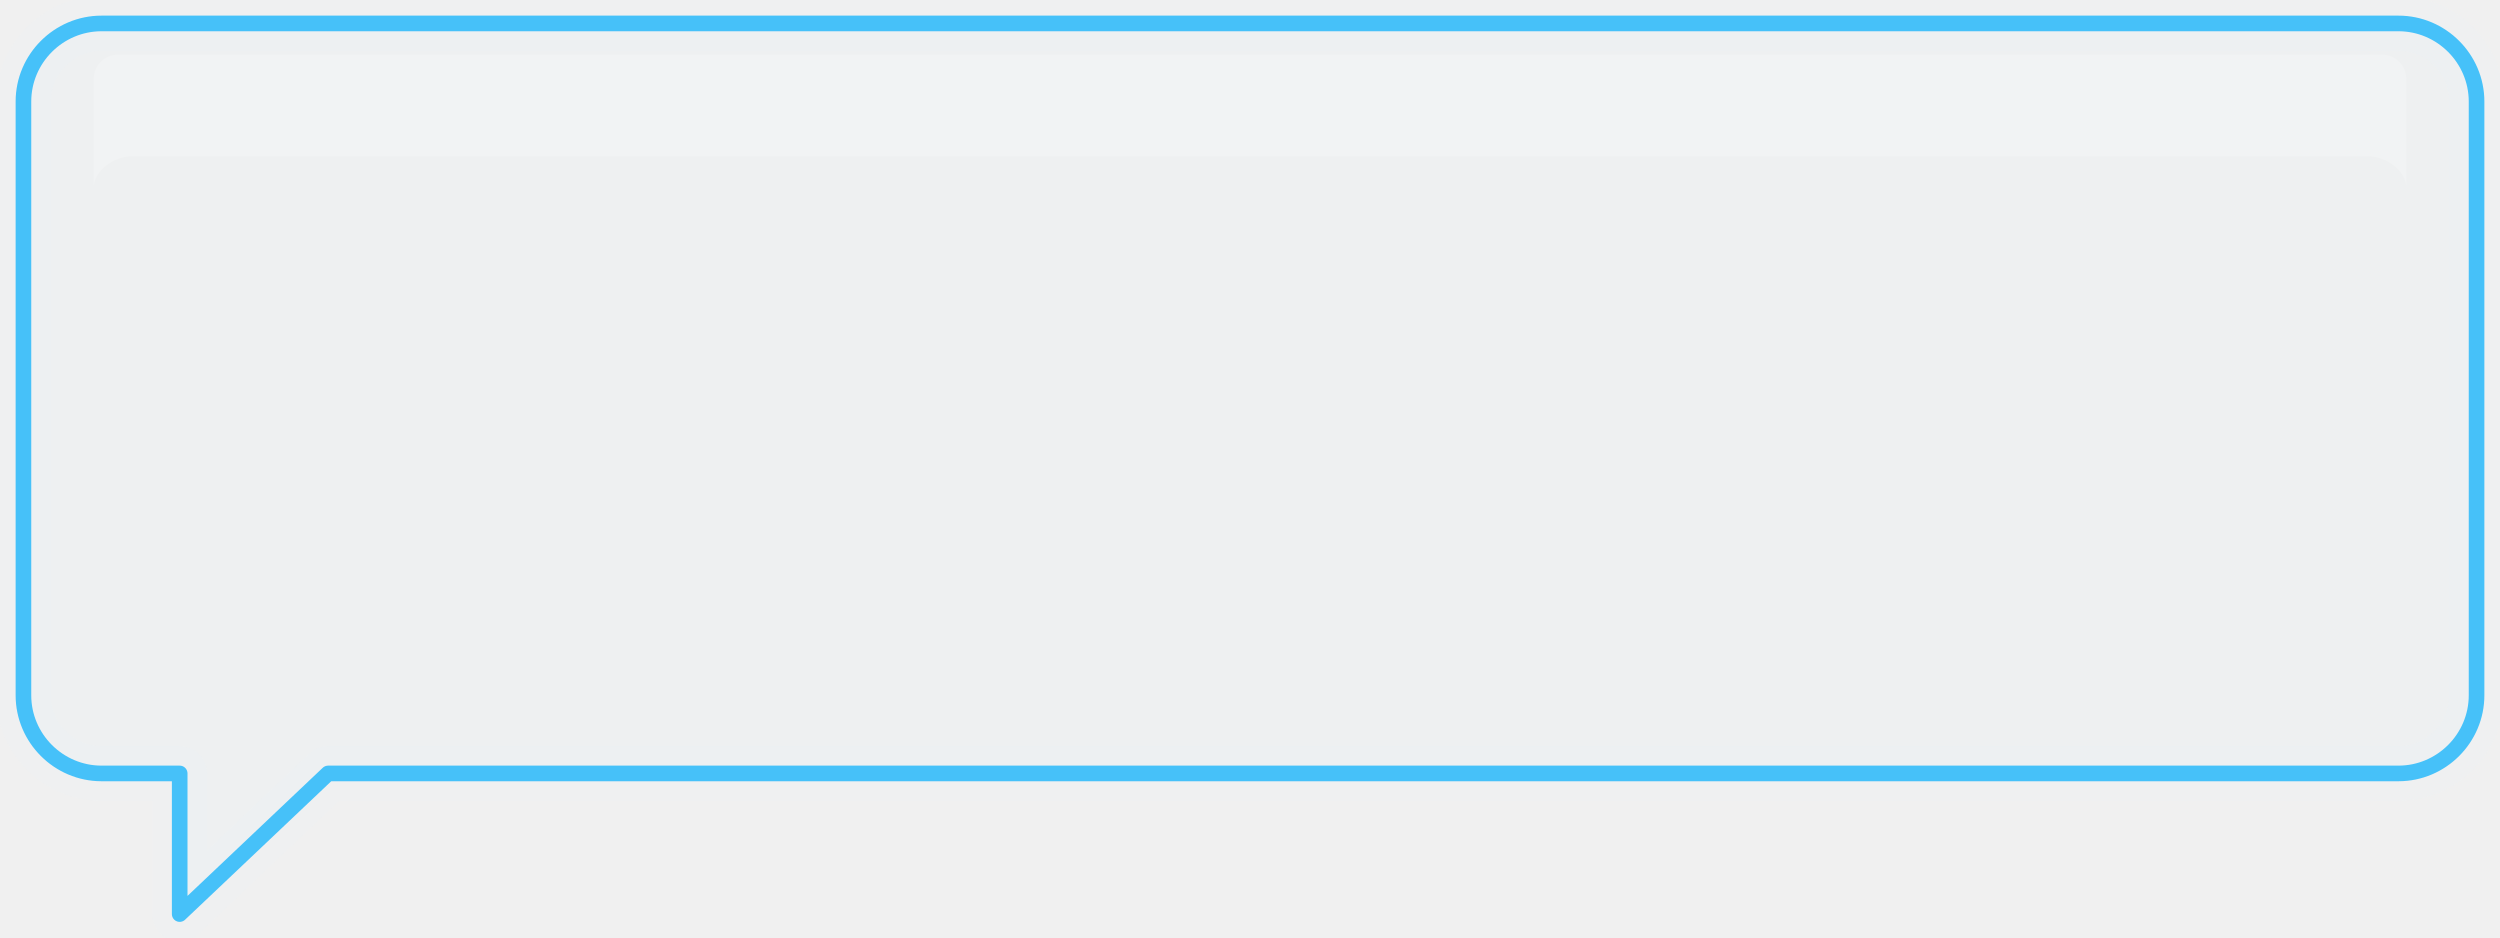
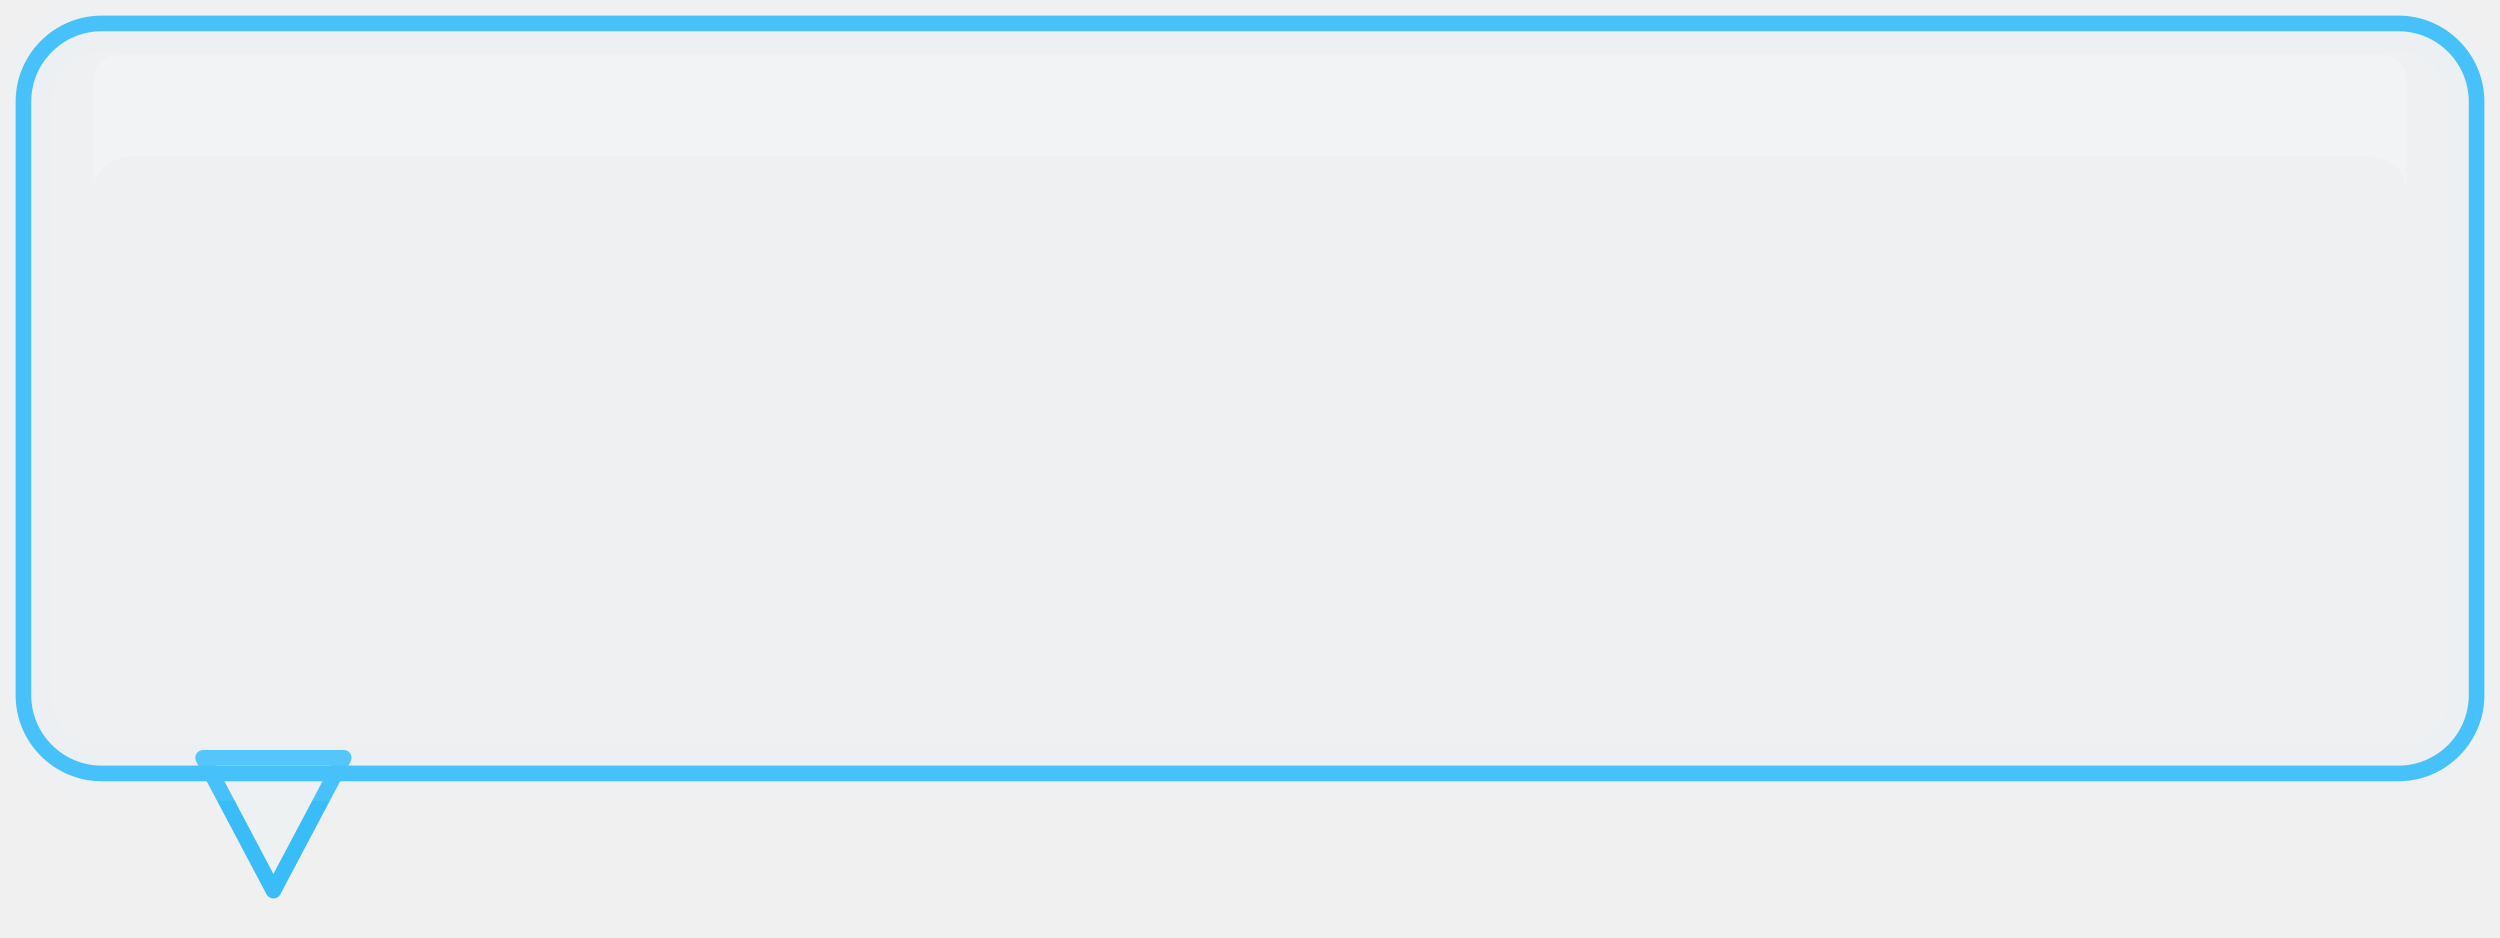
- <svg xmlns="http://www.w3.org/2000/svg" width="320" height="120" viewBox="0 0 320 120" fill="none">
-   <path d="M13 3H307C312.5 3 317 7.5 317 13V89C317 94.5 312.5 99 307 99H42L23 117V99H13C7.5 99 3 94.5 3 89V13C3 7.5 7.5 3 13 3Z" fill="rgba(224,242,254,0.10)" stroke="#38BDF8" stroke-width="2" stroke-linejoin="round" />
-   <path d="M13 3H307C312.5 3 317 7.5 317 13V89C317 94.5 312.5 99 307 99H42L23 117V99H13C7.5 99 3 94.5 3 89V13C3 7.5 7.5 3 13 3Z" stroke="#E0F2FE" stroke-width="7" opacity="0.08" stroke-linejoin="round" />
+ <svg xmlns="http://www.w3.org/2000/svg" width="320" height="120" viewBox="0 0 320 120" fill="none" preserveAspectRatio="none">
+   <path d="M26 97L44 97L35 114L26 97Z" fill="rgba(224,242,254,0.14)" stroke="#38BDF8" stroke-width="2" stroke-linejoin="round" />
+   <path d="M13 3H307C312.5 3 317 7.5 317 13V89C317 94.5 312.5 99 307 99H13C7.5 99 3 94.5 3 89V13C3 7.5 7.5 3 13 3Z" fill="rgba(224,242,254,0.10)" stroke="#38BDF8" stroke-width="2" stroke-linejoin="round" />
+   <path d="M13 3H307C312.5 3 317 7.5 317 13V89C317 94.5 312.5 99 307 99H13C7.5 99 3 94.5 3 89V13C3 7.5 7.5 3 13 3Z" stroke="#E0F2FE" stroke-width="7" opacity="0.08" stroke-linejoin="round" />
  <path d="M12 10C12 8.4 13.4 7 15 7H305C306.6 7 308 8.4 308 10V24C308 22 305.6 20 303 20H17C14.4 20 12 22 12 24V10Z" fill="white" opacity="0.18" />
</svg>
